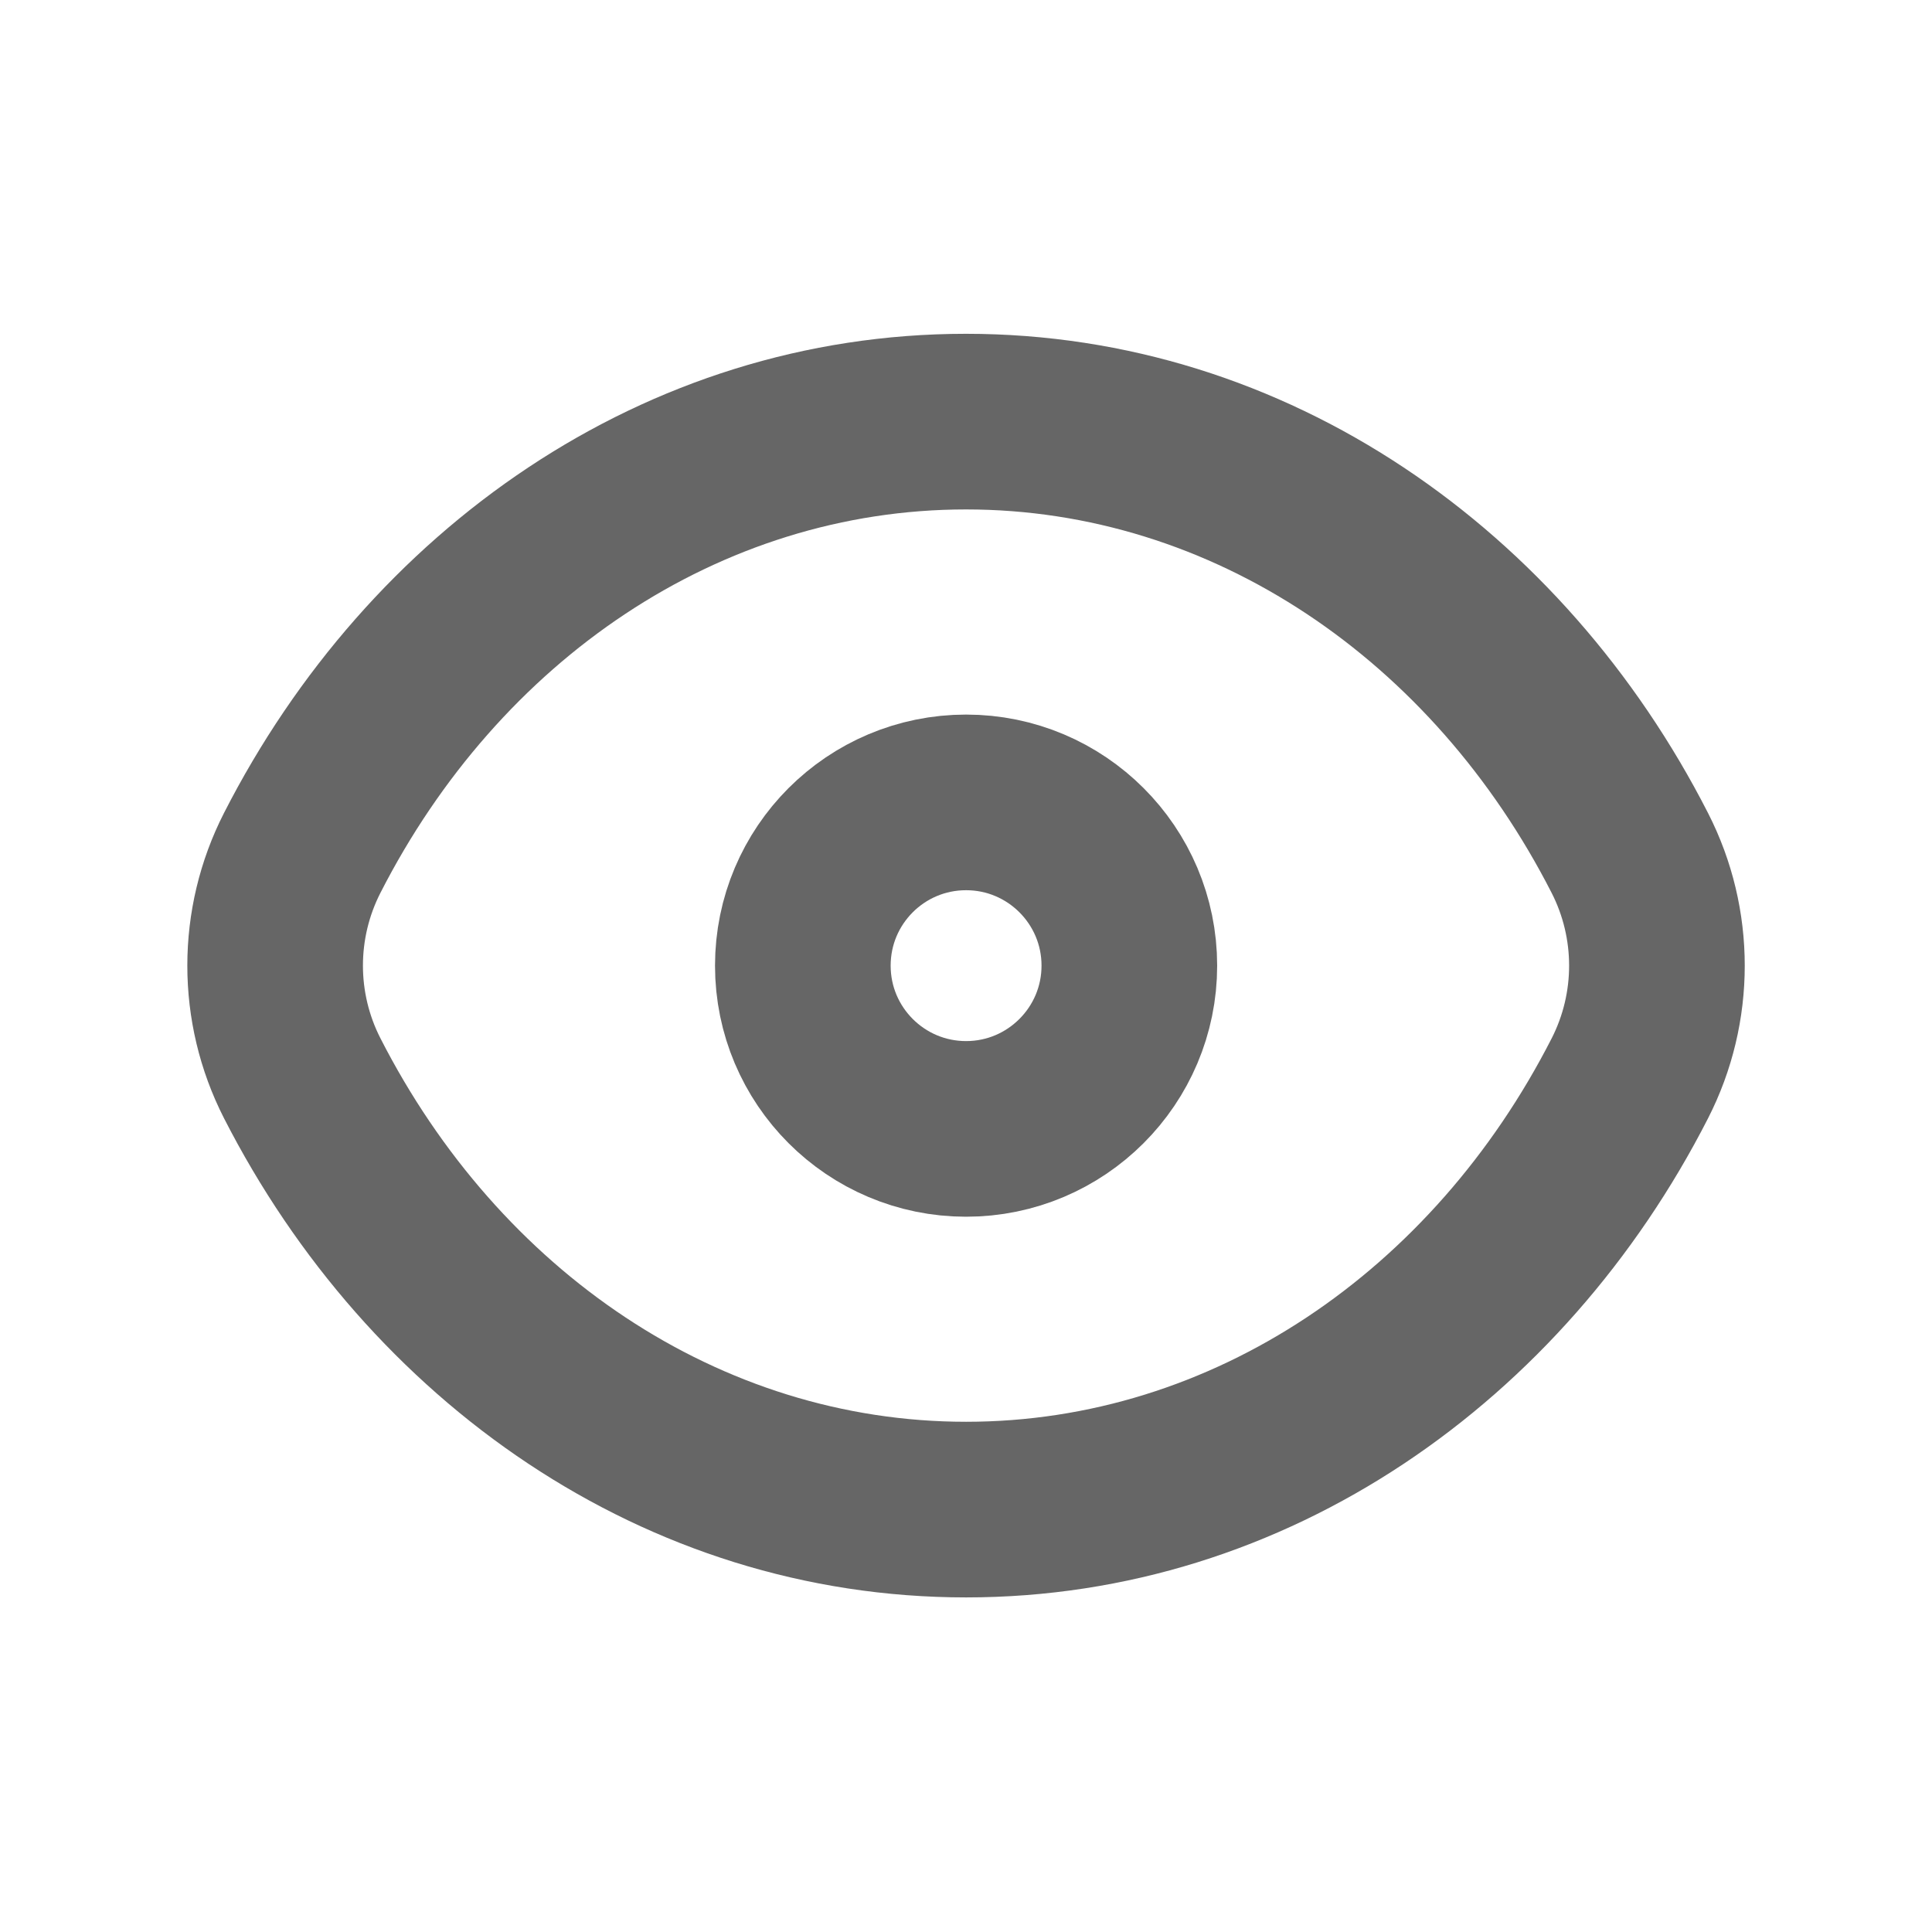
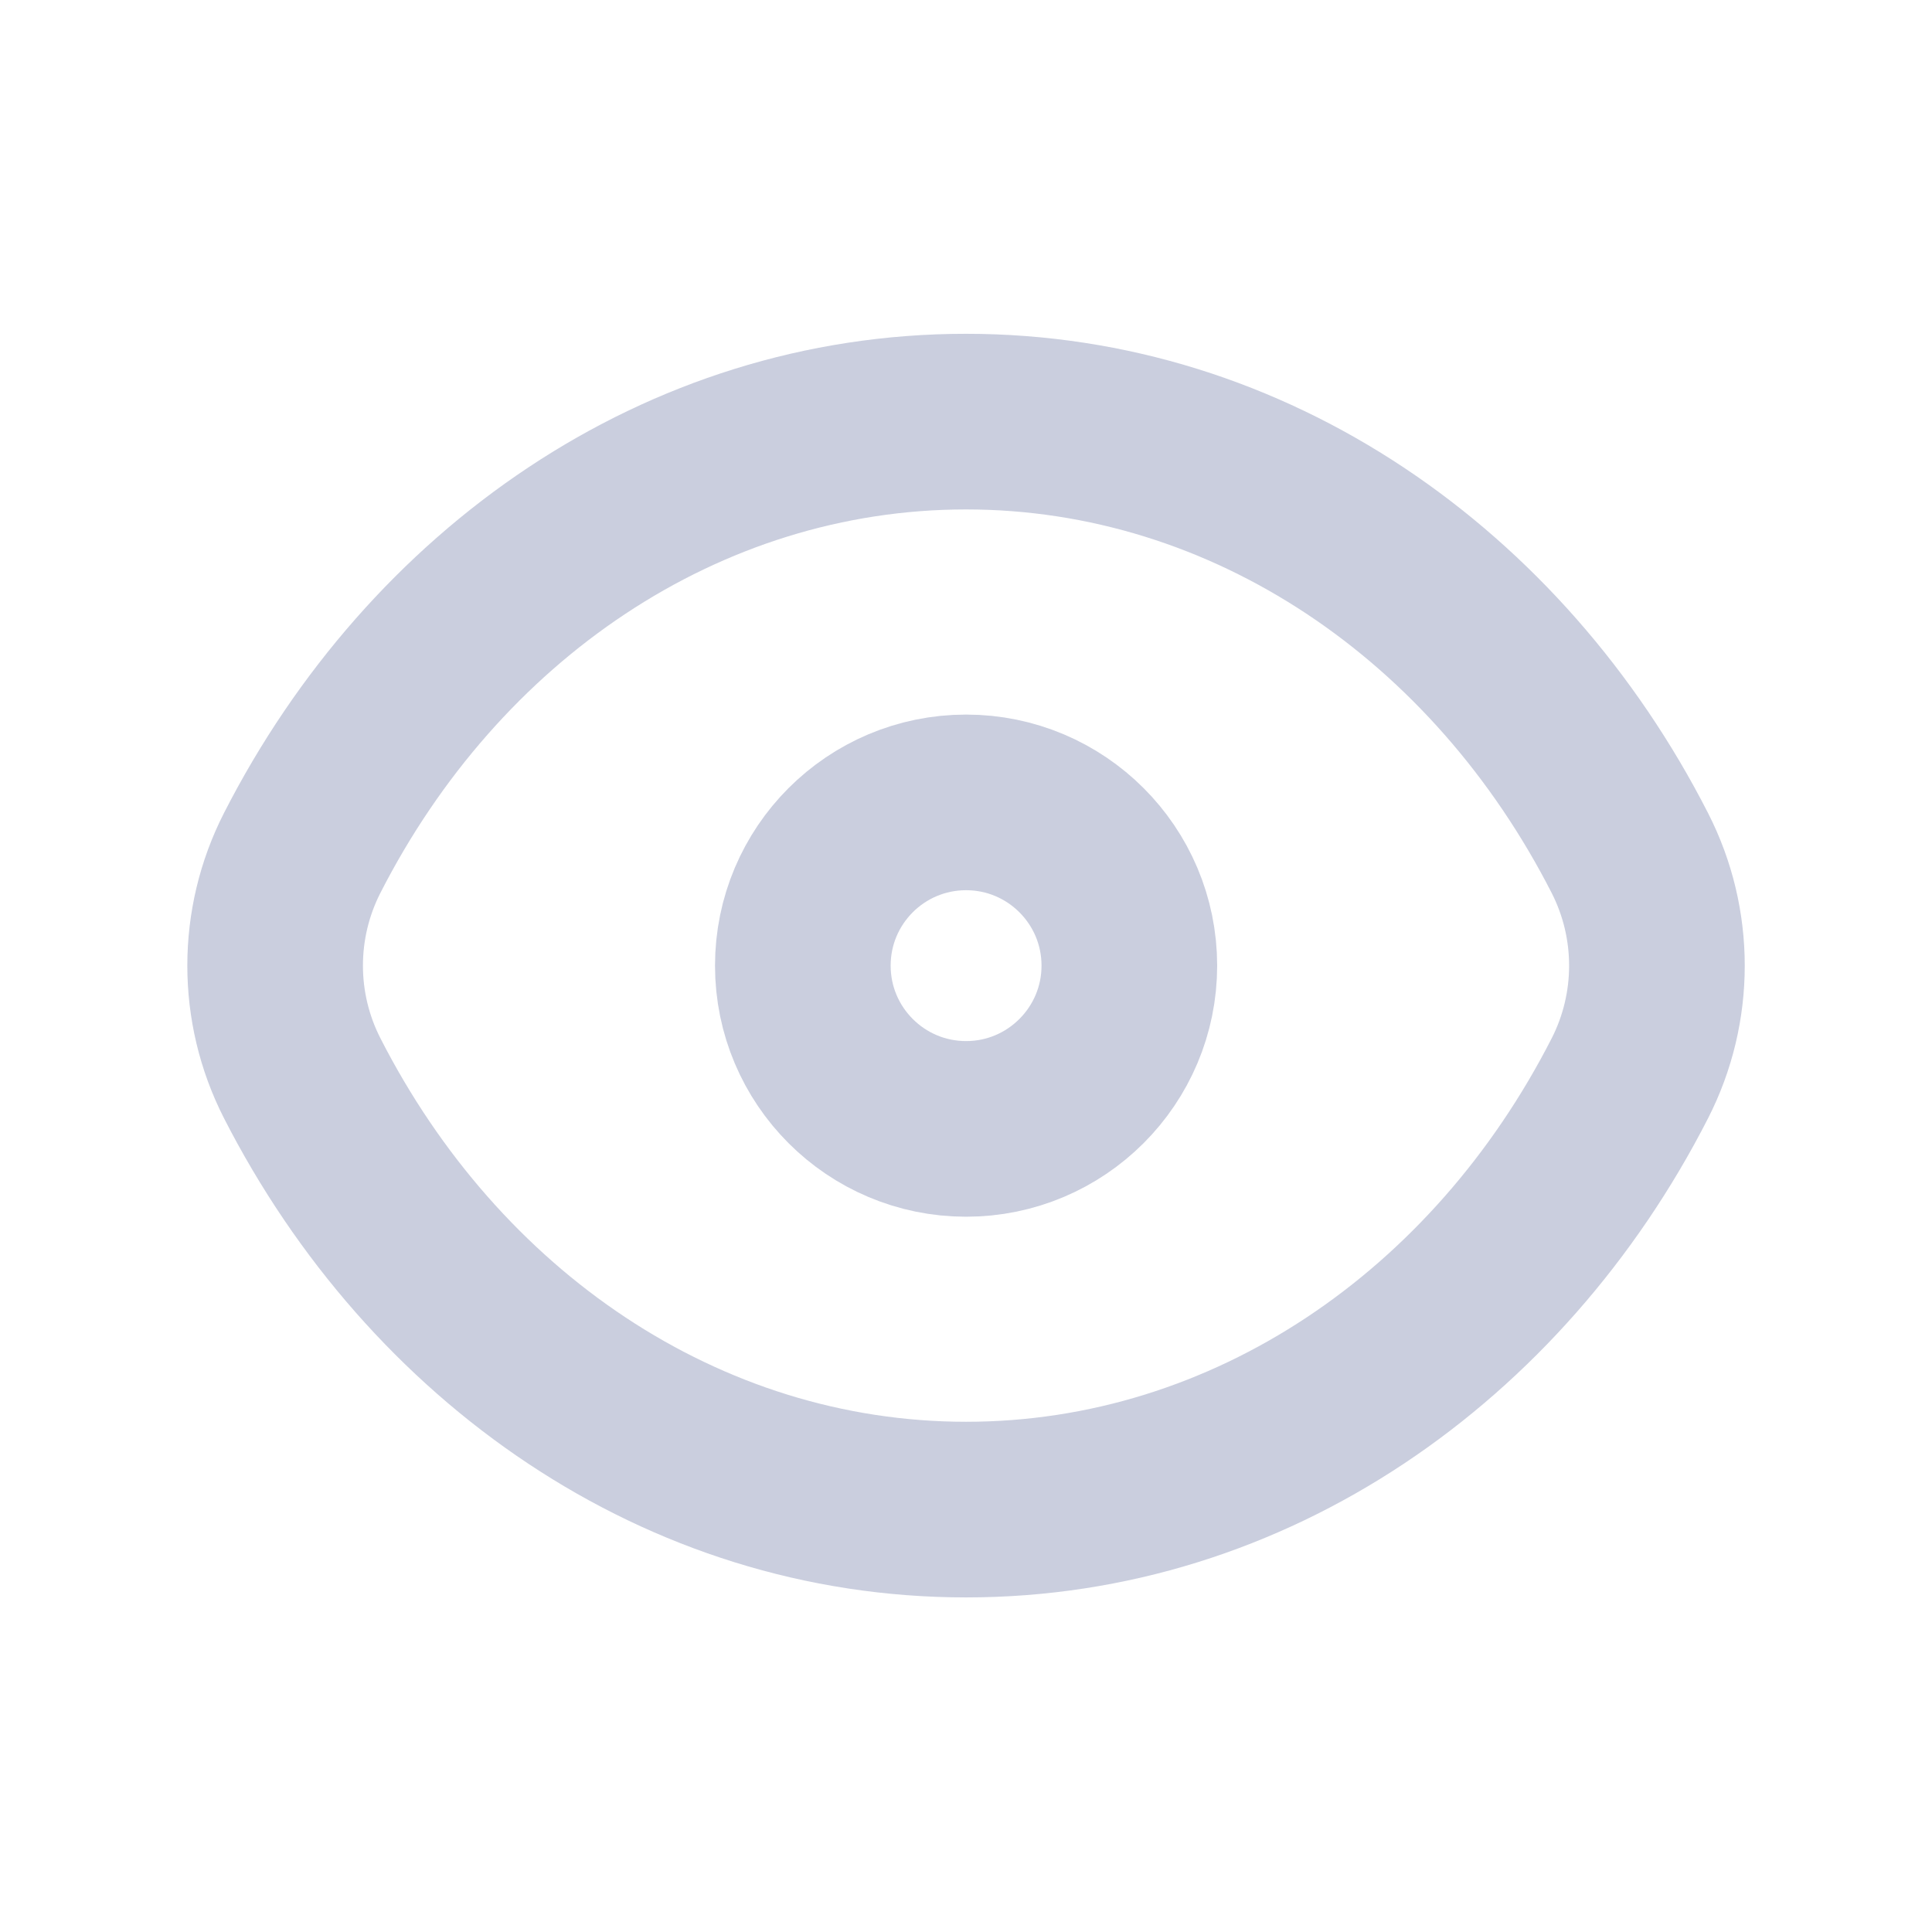
<svg xmlns="http://www.w3.org/2000/svg" width="22" height="22" viewBox="0 0 22 22" fill="none">
  <g opacity="0.6">
-     <path d="M18.56 9.713L17.669 10.168L18.56 9.713ZM18.56 12.279L17.669 11.824L17.669 11.824L18.56 12.279ZM4.332 10.167C5.686 7.515 8.195 5.801 11 5.801V3.801C7.332 3.801 4.193 6.041 2.551 9.257L4.332 10.167ZM11 5.801C13.806 5.801 16.315 7.516 17.669 10.168L19.45 9.259C17.808 6.042 14.668 3.801 11 3.801V5.801ZM17.669 11.824C16.315 14.476 13.806 16.19 11.001 16.19V18.19C14.668 18.19 17.808 15.95 19.45 12.734L17.669 11.824ZM11.001 16.19C8.195 16.19 5.686 14.475 4.332 11.823L2.55 12.732C4.193 15.949 7.332 18.19 11.001 18.19V16.19ZM17.669 10.168C17.934 10.687 17.934 11.305 17.669 11.824L19.45 12.734C20.007 11.643 20.007 10.349 19.45 9.259L17.669 10.168ZM2.551 9.257C1.994 10.348 1.994 11.642 2.55 12.732L4.332 11.823C4.066 11.303 4.067 10.686 4.332 10.167L2.551 9.257Z" fill="black" />
-     <path d="M12.86 10.996C12.86 12.022 12.027 12.855 11.001 12.855C9.974 12.855 9.142 12.022 9.142 10.996C9.142 9.969 9.974 9.137 11.001 9.137C12.027 9.137 12.86 9.969 12.86 10.996Z" stroke="black" stroke-width="2" />
+     <path d="M18.56 9.713L17.669 10.168L18.56 9.713ZM18.56 12.279L17.669 11.824L17.669 11.824L18.56 12.279ZM4.332 10.167C5.686 7.515 8.195 5.801 11 5.801V3.801C7.332 3.801 4.193 6.041 2.551 9.257L4.332 10.167ZM11 5.801C13.806 5.801 16.315 7.516 17.669 10.168L19.45 9.259C17.808 6.042 14.668 3.801 11 3.801V5.801ZM17.669 11.824C16.315 14.476 13.806 16.19 11.001 16.19V18.19C14.668 18.19 17.808 15.95 19.45 12.734L17.669 11.824ZM11.001 16.19C8.195 16.19 5.686 14.475 4.332 11.823L2.55 12.732C4.193 15.949 7.332 18.19 11.001 18.19V16.19ZM17.669 10.168C17.934 10.687 17.934 11.305 17.669 11.824L19.45 12.734C20.007 11.643 20.007 10.349 19.45 9.259L17.669 10.168ZM2.551 9.257C1.994 10.348 1.994 11.642 2.55 12.732L4.332 11.823C4.066 11.303 4.067 10.686 4.332 10.167L2.551 9.257Z" fill="#a6adc8" />
+     <path d="M12.86 10.996C12.86 12.022 12.027 12.855 11.001 12.855C9.974 12.855 9.142 12.022 9.142 10.996C9.142 9.969 9.974 9.137 11.001 9.137C12.027 9.137 12.86 9.969 12.86 10.996Z" stroke="#a6adc8" stroke-width="2" />
  </g>
</svg>
